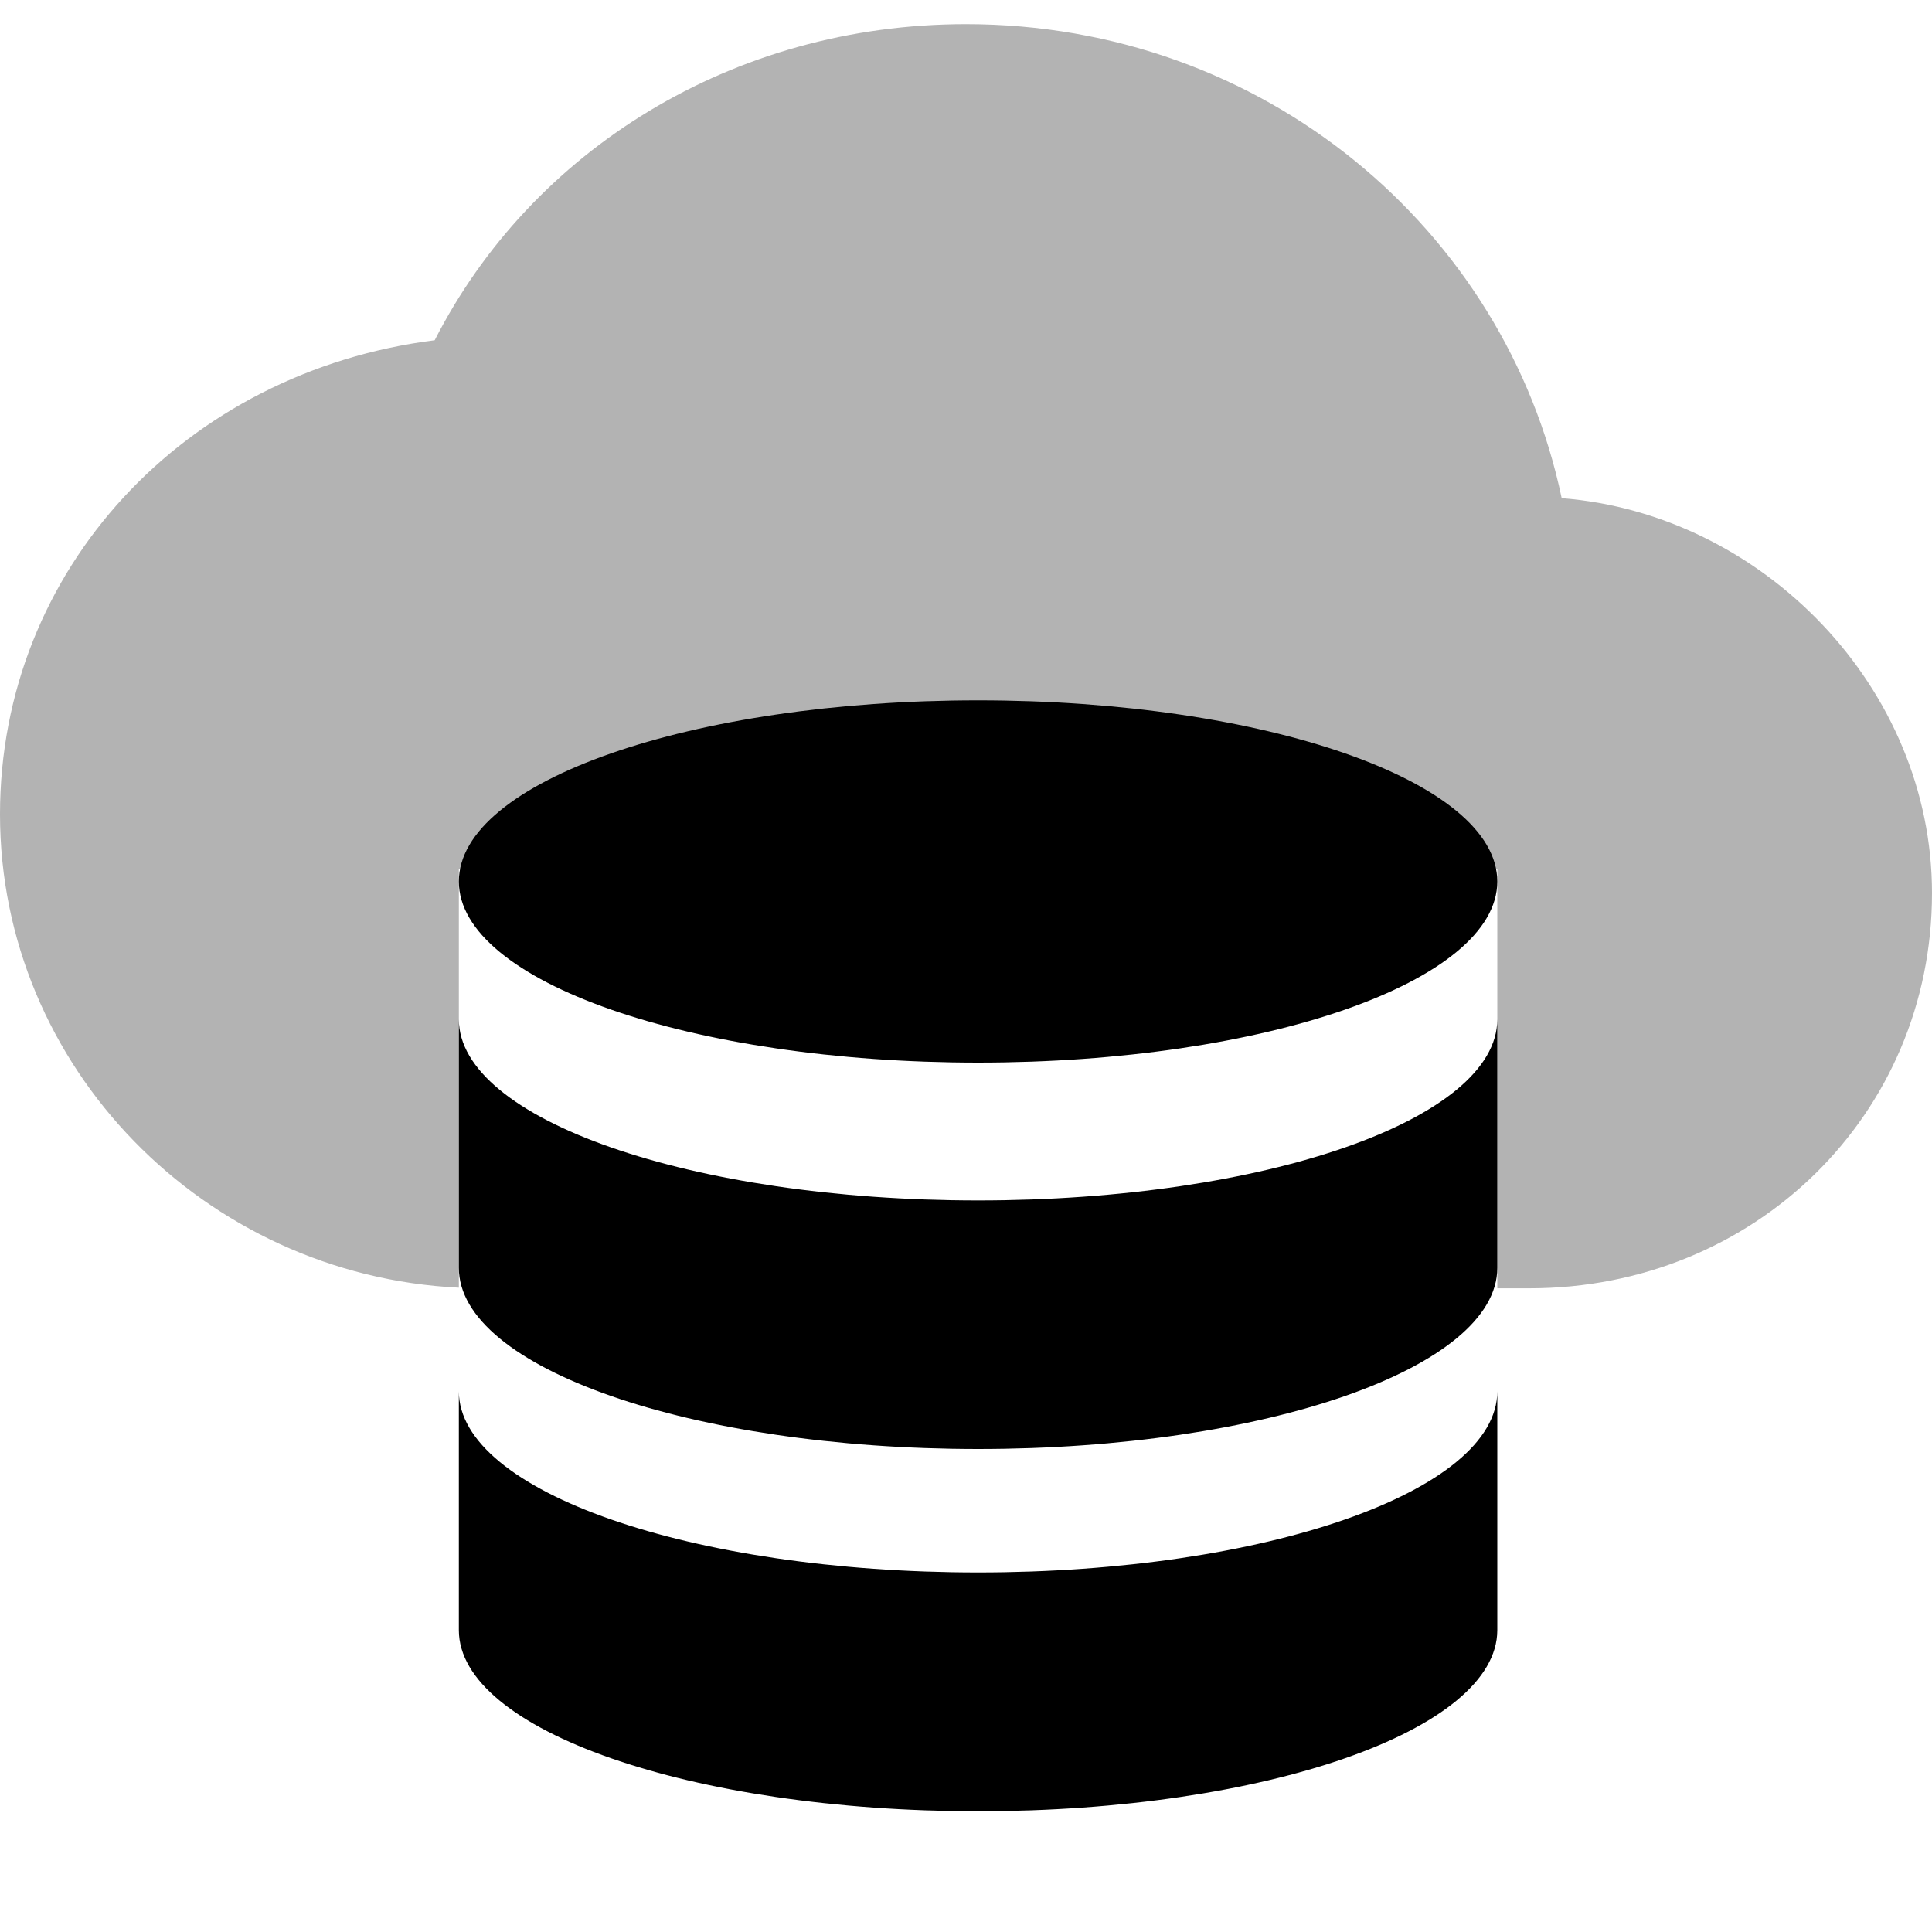
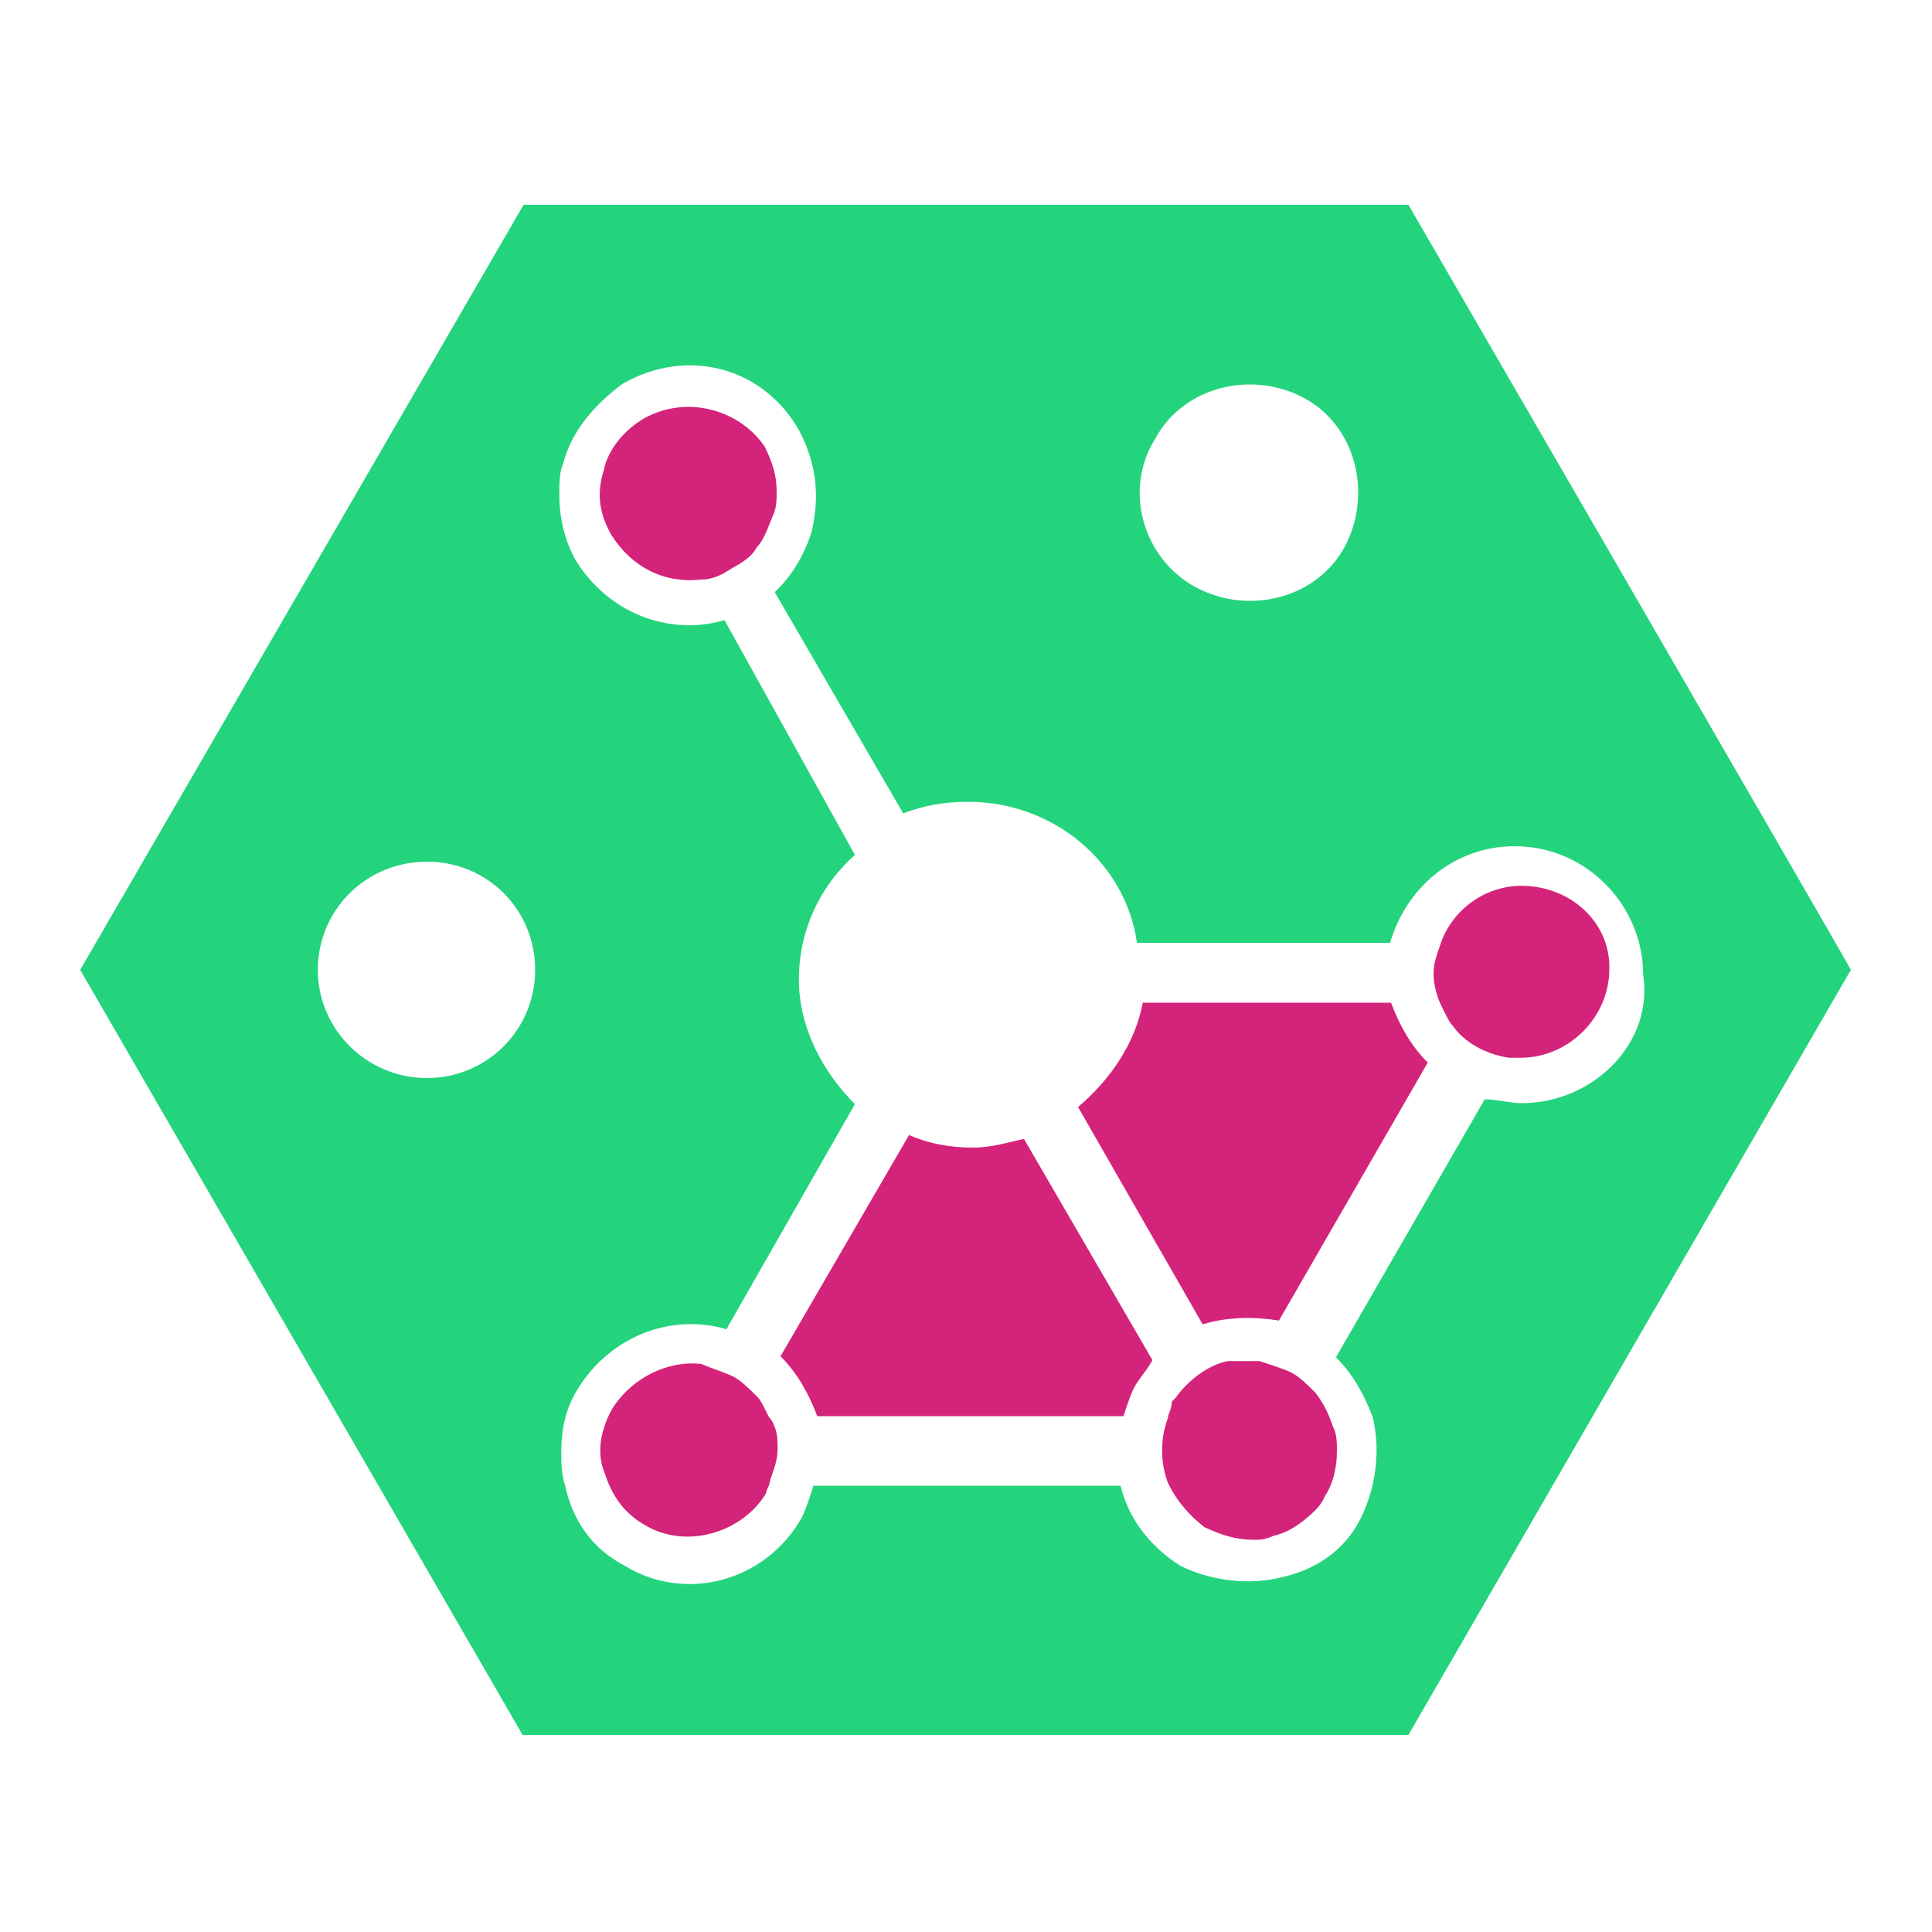
- <svg xmlns="http://www.w3.org/2000/svg" t="1649685637274" class="icon" viewBox="0 0 1024 1024" version="1.1" p-id="2942" width="25" height="25">
+ <svg xmlns="http://www.w3.org/2000/svg" t="1653038255746" class="icon" viewBox="0 0 1024 1024" version="1.1" p-id="10876" data-spm-anchor-id="a313x.7781069.0.i9" width="200" height="200">
  <defs>
    <style type="text/css">@font-face { font-family: feedback-iconfont; src: url("//at.alicdn.com/t/font_1031158_u69w8yhxdu.woff2?t=1630033759944") format("woff2"), url("//at.alicdn.com/t/font_1031158_u69w8yhxdu.woff?t=1630033759944") format("woff"), url("//at.alicdn.com/t/font_1031158_u69w8yhxdu.ttf?t=1630033759944") format("truetype"); }
</style>
  </defs>
-   <path d="M793.6 682.829V460.8H243.2v221.709C108.301 675.904 0 565.542 0 431.59c0-129.856 98.125-234.56 230.4-251.251C281.6 79.834 388.224 12.8 512 12.8c157.85 0 285.85 108.877 315.725 251.238C934.4 272.41 1024 364.544 1024 473.382c0 117.286-93.875 209.446-213.376 209.446H793.6z" opacity=".3" p-id="2943" />
-   <path d="M518.4 833.434c-151.987 0-275.2-42.982-275.2-96V864c0 53.018 123.213 96 275.2 96S793.6 917.018 793.6 864v-126.566c0 53.018-123.213 96-275.2 96z m0-197.184c-151.987 0-275.2-42.97-275.2-96V672c0 53.018 123.213 96 275.2 96S793.6 725.018 793.6 672V540.25c0 53.03-123.213 96-275.2 96zM243.2 467.2c0 53.018 123.213 96 275.2 96S793.6 520.218 793.6 467.2c0-53.018-123.213-96-275.2-96S243.2 414.182 243.2 467.2z" p-id="2944" />
+   <path d="M605.696 531.456c-4.096 21.504-16.896 40.448-34.304 55.296l66.048 115.2c12.8-4.096 27.648-4.096 40.448-2.048l78.848-136.704c-8.704-8.704-14.848-19.456-19.456-31.744h-131.584z" fill="#d4237a" p-id="10877" />
+   <path d="M746.496 108.544H277.504L42.496 514.048l234.496 405.504h469.504l234.496-405.504c0.512 0-234.496-405.504-234.496-405.504z m-134.144 123.904c14.848-27.648 51.2-36.352 78.848-21.504s36.352 51.2 21.504 78.848-51.2 36.352-78.848 21.504-38.912-51.2-21.504-78.848z m-328.704 281.6c0 31.744-25.6 57.344-57.344 57.344s-57.856-25.6-57.856-57.344 25.6-57.344 57.856-57.344 57.344 25.6 57.344 57.344z m522.752 70.656c-6.144 0-12.8-2.048-19.456-2.048l-78.848 136.704c8.704 8.704 14.848 19.456 19.456 31.744 4.096 16.896 2.048 36.352-6.144 53.248s-23.552 27.648-42.496 31.744c-16.896 4.096-36.352 2.048-53.248-6.144-16.896-10.752-27.648-25.6-31.744-42.496H431.104c-2.048 6.656-4.096 12.8-6.144 16.896-19.456 34.304-61.952 45.056-93.696 25.6-16.896-8.704-27.648-23.552-31.744-42.496-2.048-6.656-2.048-12.8-2.048-16.896 0-12.8 2.048-23.552 8.704-34.304 16.896-27.648 49.152-40.448 78.848-31.744l68.096-119.296c-16.896-16.896-29.696-40.448-29.696-66.048s10.752-49.152 29.696-66.048L384 328.704c-29.696 8.704-61.952-4.096-78.848-31.744-6.144-10.752-8.704-23.552-8.704-34.304 0-6.144 0-12.8 2.048-16.896 4.096-16.896 16.896-31.744 31.744-42.496 34.304-19.456 74.752-8.704 93.696 25.6 8.704 16.896 10.752 34.304 6.144 53.248-4.096 12.8-10.752 23.552-19.456 31.744l68.096 117.248c10.752-4.096 21.504-6.144 34.304-6.144 45.056 0 83.456 31.744 89.6 74.752h134.144c8.704-29.696 34.304-51.2 66.048-51.2 38.4 0 68.096 31.744 68.096 68.096 5.632 35.84-26.112 68.096-64.512 68.096z" fill="#23d47d" p-id="10878" data-spm-anchor-id="a313x.7781069.0.i11" class="selected" />
+   <path d="M516.096 608.256c-12.8 0-23.552-2.048-34.304-6.656l-68.096 117.248c8.704 8.704 14.848 19.456 19.456 31.744h162.304c2.048-6.144 4.096-12.8 6.656-16.896s6.656-8.704 8.704-12.8L542.72 603.648c-9.216 2.048-17.92 4.608-26.624 4.608z m290.304-138.752c-19.456 0-36.352 12.8-42.496 29.696-2.048 6.144-4.096 10.752-4.096 16.896s2.048 12.8 4.096 16.896c2.048 4.096 4.096 8.704 6.144 10.752 6.144 8.704 16.896 14.848 29.696 16.896h6.144c25.6 0 47.104-21.504 47.104-47.104 0.512-25.088-20.992-44.032-46.592-44.032zM341.504 221.696c-10.752 6.144-19.456 16.896-21.504 27.648-4.096 12.8-2.048 23.552 4.096 34.304 10.752 16.896 27.648 25.6 47.104 23.552 6.144 0 10.752-2.048 16.896-6.144 4.096-2.048 10.752-6.144 12.8-10.752 4.096-4.096 6.144-10.752 8.704-16.896 2.048-4.096 2.048-8.704 2.048-12.8 0-8.704-2.048-14.848-6.144-23.552-12.8-19.456-40.96-28.16-64-15.36z m66.048 529.408c-2.048-4.096-4.096-8.704-6.144-10.752-4.096-4.096-8.704-8.704-12.8-10.752-4.096-2.048-10.752-4.096-16.896-6.656-16.896-2.048-36.352 6.656-47.104 23.552-6.144 10.752-8.704 23.552-4.096 34.304 4.096 12.8 10.752 21.504 21.504 27.648 21.504 12.8 51.2 4.096 64-16.896 0-2.048 2.048-4.096 2.048-6.656 2.048-6.144 4.096-10.752 4.096-16.896 0-4.096 0-8.704-2.048-12.8-0.512-2.048-2.56-4.096-2.56-4.096z m289.792-12.8c-4.096-4.096-8.704-8.704-12.8-10.752s-10.752-4.096-16.896-6.144h-16.896c-10.752 2.048-21.504 10.752-27.648 19.456l-2.048 2.048c0 4.096-2.048 6.656-2.048 8.704-4.096 10.752-4.096 23.552 0 34.304 4.096 8.704 10.752 16.896 19.456 23.552 8.704 4.096 16.896 6.656 25.6 6.656 4.096 0 6.144 0 10.752-2.048 8.704-2.048 14.848-6.656 21.504-12.8 2.048-2.048 4.096-4.096 6.144-8.704 4.096-6.144 6.144-14.848 6.144-23.552 0-4.096 0-8.704-2.048-12.8-2.56-7.168-4.608-11.776-9.216-17.92z" fill="#d4237a" p-id="10879" data-spm-anchor-id="a313x.7781069.0.i10" class="" />
</svg>
